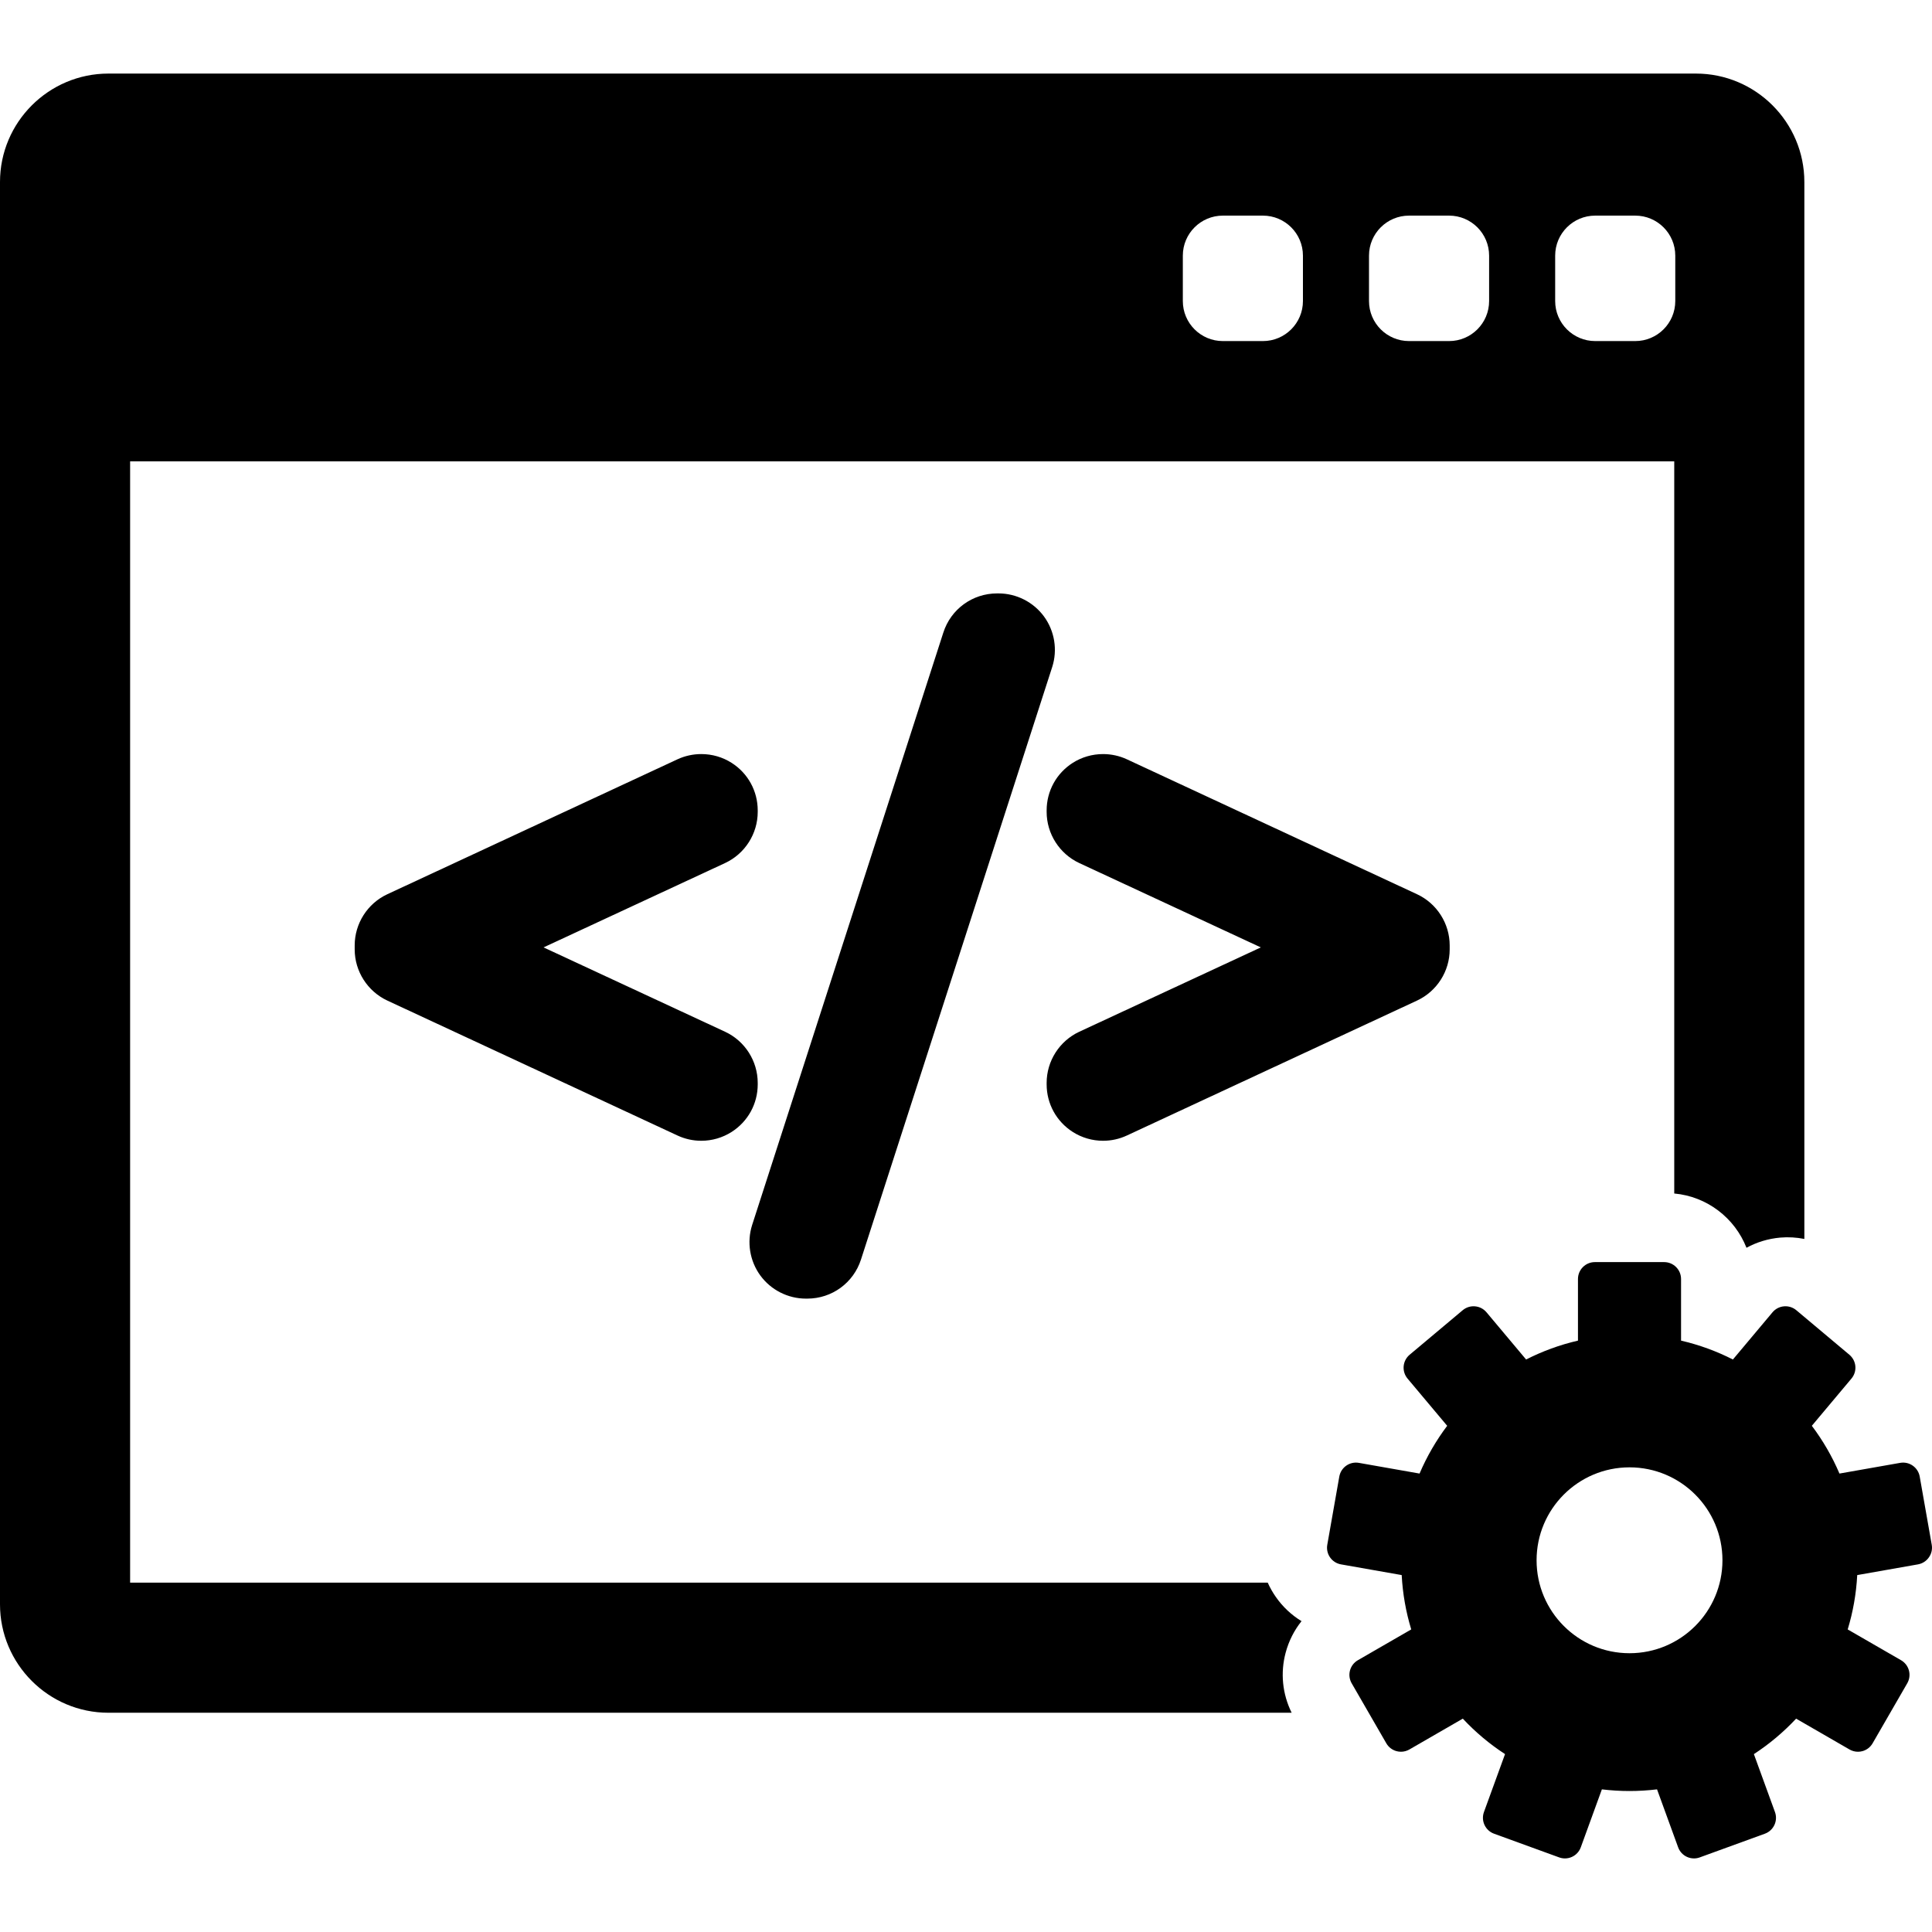
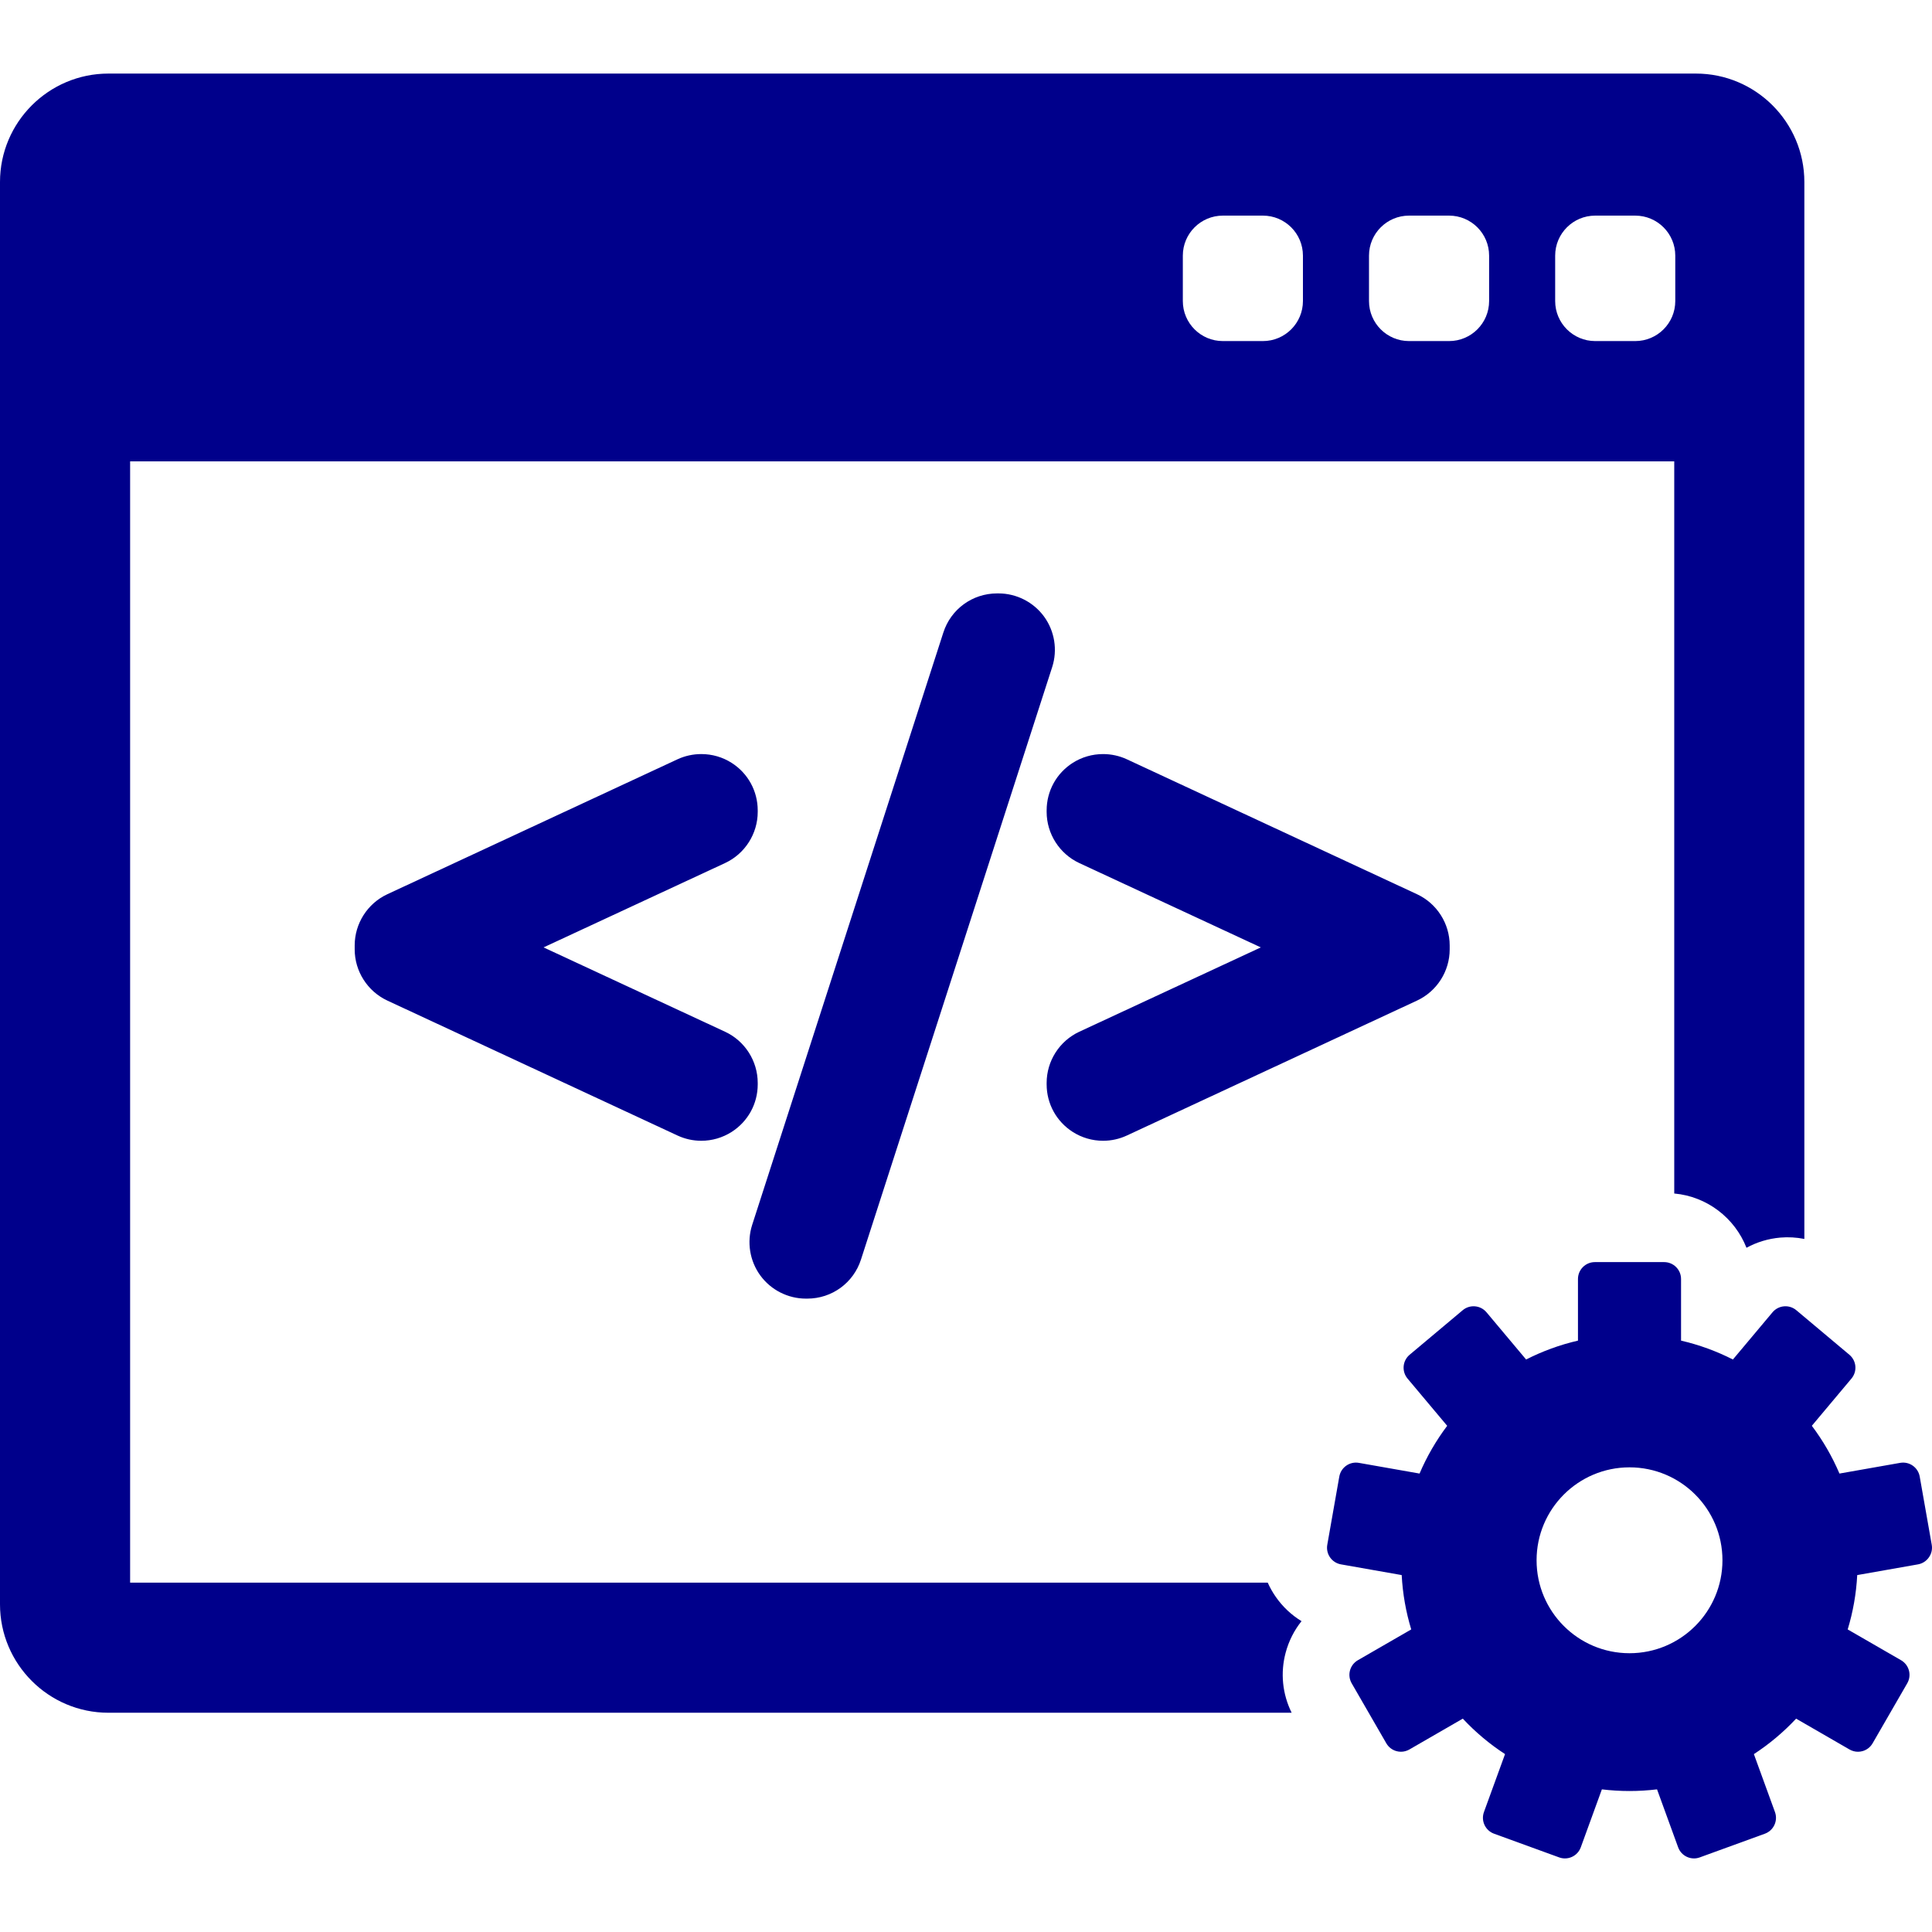
- <svg xmlns="http://www.w3.org/2000/svg" fill="#000000" version="1.1" id="Capa_1" width="30px" height="30px" viewBox="0 0 419.931 419.931" xml:space="preserve">
+ <svg xmlns="http://www.w3.org/2000/svg" fill="darkblue" version="1.1" id="Capa_1" width="30px" height="30px" viewBox="0 0 419.931 419.931" xml:space="preserve">
  <g>
    <g>
      <g>
        <path d="M282.895,352.367c-2.176-1.324-4.072-3.099-5.579-5.25c-0.696-0.992-1.284-2.041-1.771-3.125H28.282V100.276h335.624     v159.138c7.165,0.647,13.177,5.353,15.701,11.797c2.235-1.225,4.726-1.982,7.344-2.213c1.771-0.154,3.53-0.044,5.236,0.293     V39.561c0-12.996-10.571-23.569-23.566-23.569H23.568C10.573,15.992,0,26.565,0,39.561v309.146     c0,12.996,10.573,23.568,23.568,23.568h257.179c-2.007-4.064-2.483-8.652-1.302-13.066     C280.126,356.67,281.304,354.354,282.895,352.367z M338.025,55.569c0-4.806,3.896-8.703,8.702-8.703h8.702     c4.807,0,8.702,3.896,8.702,8.703v9.863c0,4.806-3.896,8.702-8.702,8.702h-8.702c-4.807,0-8.702-3.896-8.702-8.702V55.569z      M297.56,55.569c0-4.806,3.896-8.703,8.702-8.703h8.703c4.807,0,8.702,3.896,8.702,8.703v9.863c0,4.806-3.896,8.702-8.702,8.702     h-8.703c-4.806,0-8.702-3.896-8.702-8.702V55.569z M257.094,55.569c0-4.806,3.897-8.703,8.702-8.703h8.702     c4.807,0,8.703,3.896,8.703,8.703v9.863c0,4.806-3.896,8.702-8.703,8.702h-8.702c-4.805,0-8.702-3.896-8.702-8.702V55.569z" />
        <path d="M419.875,335.77l-2.615-14.83c-0.353-1.997-2.256-3.331-4.255-2.979l-13.188,2.324c-1.583-3.715-3.605-7.195-6.005-10.38     l8.614-10.268c0.626-0.744,0.931-1.709,0.847-2.68c-0.086-0.971-0.554-1.867-1.3-2.494l-11.534-9.68     c-0.746-0.626-1.713-0.93-2.683-0.845c-0.971,0.085-1.867,0.552-2.493,1.298l-8.606,10.26c-3.533-1.8-7.312-3.188-11.271-4.104     v-13.392c0-2.028-1.645-3.674-3.673-3.674h-15.06c-2.027,0-3.673,1.646-3.673,3.674v13.392     c-3.961,0.915-7.736,2.304-11.271,4.104l-8.608-10.259c-1.304-1.554-3.62-1.756-5.175-0.453l-11.535,9.679     c-0.746,0.627-1.213,1.523-1.299,2.494c-0.084,0.971,0.22,1.937,0.846,2.683l8.615,10.266c-2.396,3.184-4.422,6.666-6.005,10.38     l-13.188-2.325c-1.994-0.351-3.901,0.982-4.255,2.979l-2.614,14.83c-0.169,0.959,0.05,1.945,0.607,2.744     c0.561,0.799,1.41,1.342,2.37,1.511l13.198,2.326c0.215,4.089,0.927,8.045,2.073,11.812l-11.6,6.695     c-0.844,0.485-1.459,1.289-1.712,2.229c-0.252,0.941-0.119,1.943,0.367,2.787l7.529,13.041c0.485,0.844,1.289,1.459,2.229,1.711     c0.313,0.084,0.632,0.125,0.951,0.125c0.639,0,1.272-0.166,1.836-0.492l11.609-6.703c2.73,2.925,5.812,5.517,9.18,7.709     l-4.584,12.593c-0.332,0.916-0.289,1.926,0.123,2.809s1.157,1.566,2.072,1.898l14.148,5.149c0.406,0.148,0.832,0.224,1.257,0.224     c0.53,0,1.063-0.115,1.554-0.345c0.883-0.411,1.564-1.157,1.897-2.073l4.583-12.593c1.965,0.238,3.965,0.361,5.994,0.361     s4.029-0.125,5.994-0.361l4.584,12.593c0.332,0.916,1.016,1.662,1.897,2.073c0.49,0.229,1.021,0.345,1.554,0.345     c0.424,0,0.85-0.074,1.256-0.224l14.15-5.149c0.913-0.332,1.659-1.017,2.07-1.898c0.412-0.883,0.456-1.893,0.123-2.809     l-4.584-12.591c3.365-2.192,6.447-4.786,9.18-7.709l11.609,6.703c0.563,0.324,1.197,0.492,1.836,0.492     c0.318,0,0.64-0.043,0.951-0.125c0.941-0.252,1.743-0.869,2.229-1.711l7.529-13.043c0.486-0.842,0.619-1.846,0.367-2.787     c-0.253-0.938-0.868-1.742-1.712-2.229l-11.598-6.693c1.146-3.768,1.856-7.724,2.071-11.812l13.198-2.327     c0.96-0.169,1.812-0.712,2.37-1.511C419.825,337.715,420.044,336.729,419.875,335.77z M354.184,359.336     c-11.155,0-20.2-9.045-20.2-20.201s9.046-20.2,20.2-20.2c11.156,0,20.201,9.044,20.201,20.2S365.34,359.336,354.184,359.336z" />
        <g>
          <path d="M164.695,235.373c0-4.752-2.785-9.117-7.096-11.119l-39.455-18.332l39.456-18.334c4.31-2.004,7.095-6.368,7.095-11.118      v-0.319c0-4.21-2.119-8.075-5.665-10.334c-1.962-1.253-4.247-1.916-6.606-1.916c-1.778,0-3.563,0.391-5.16,1.133l-63.078,29.333      c-4.309,2.004-7.092,6.368-7.092,11.117v0.877c0,4.743,2.782,9.104,7.093,11.118l63.084,29.336      c1.631,0.755,3.368,1.138,5.162,1.138c2.338,0,4.616-0.664,6.597-1.924c3.548-2.268,5.666-6.13,5.666-10.335L164.695,235.373      L164.695,235.373z" />
          <path d="M226.932,134.012c-2.301-3.15-6.002-5.03-9.901-5.03h-0.314c-5.354,0-10.048,3.425-11.679,8.516L163.478,266.27      c-1.183,3.718-0.517,7.813,1.781,10.962c2.301,3.148,6.002,5.029,9.901,5.029h0.315c5.352,0,10.043-3.426,11.672-8.516      l41.555-128.762C229.896,141.268,229.234,137.167,226.932,134.012z" />
          <path d="M308.001,194.366l-63.079-29.333c-1.592-0.74-3.374-1.131-5.152-1.131c-2.358,0-4.644,0.661-6.605,1.912      c-3.552,2.263-5.671,6.127-5.671,10.337v0.319c0,4.746,2.783,9.111,7.097,11.123l39.454,18.33l-39.455,18.331      c-4.311,2.002-7.096,6.367-7.096,11.119v0.321c0,4.205,2.119,8.066,5.669,10.336c1.974,1.258,4.254,1.923,6.595,1.923      c1.792,0,3.527-0.383,5.169-1.141l63.082-29.336c4.307-2.009,7.088-6.371,7.088-11.114v-0.877      C315.094,200.735,312.311,196.371,308.001,194.366z" />
        </g>
      </g>
    </g>
  </g>
</svg>
